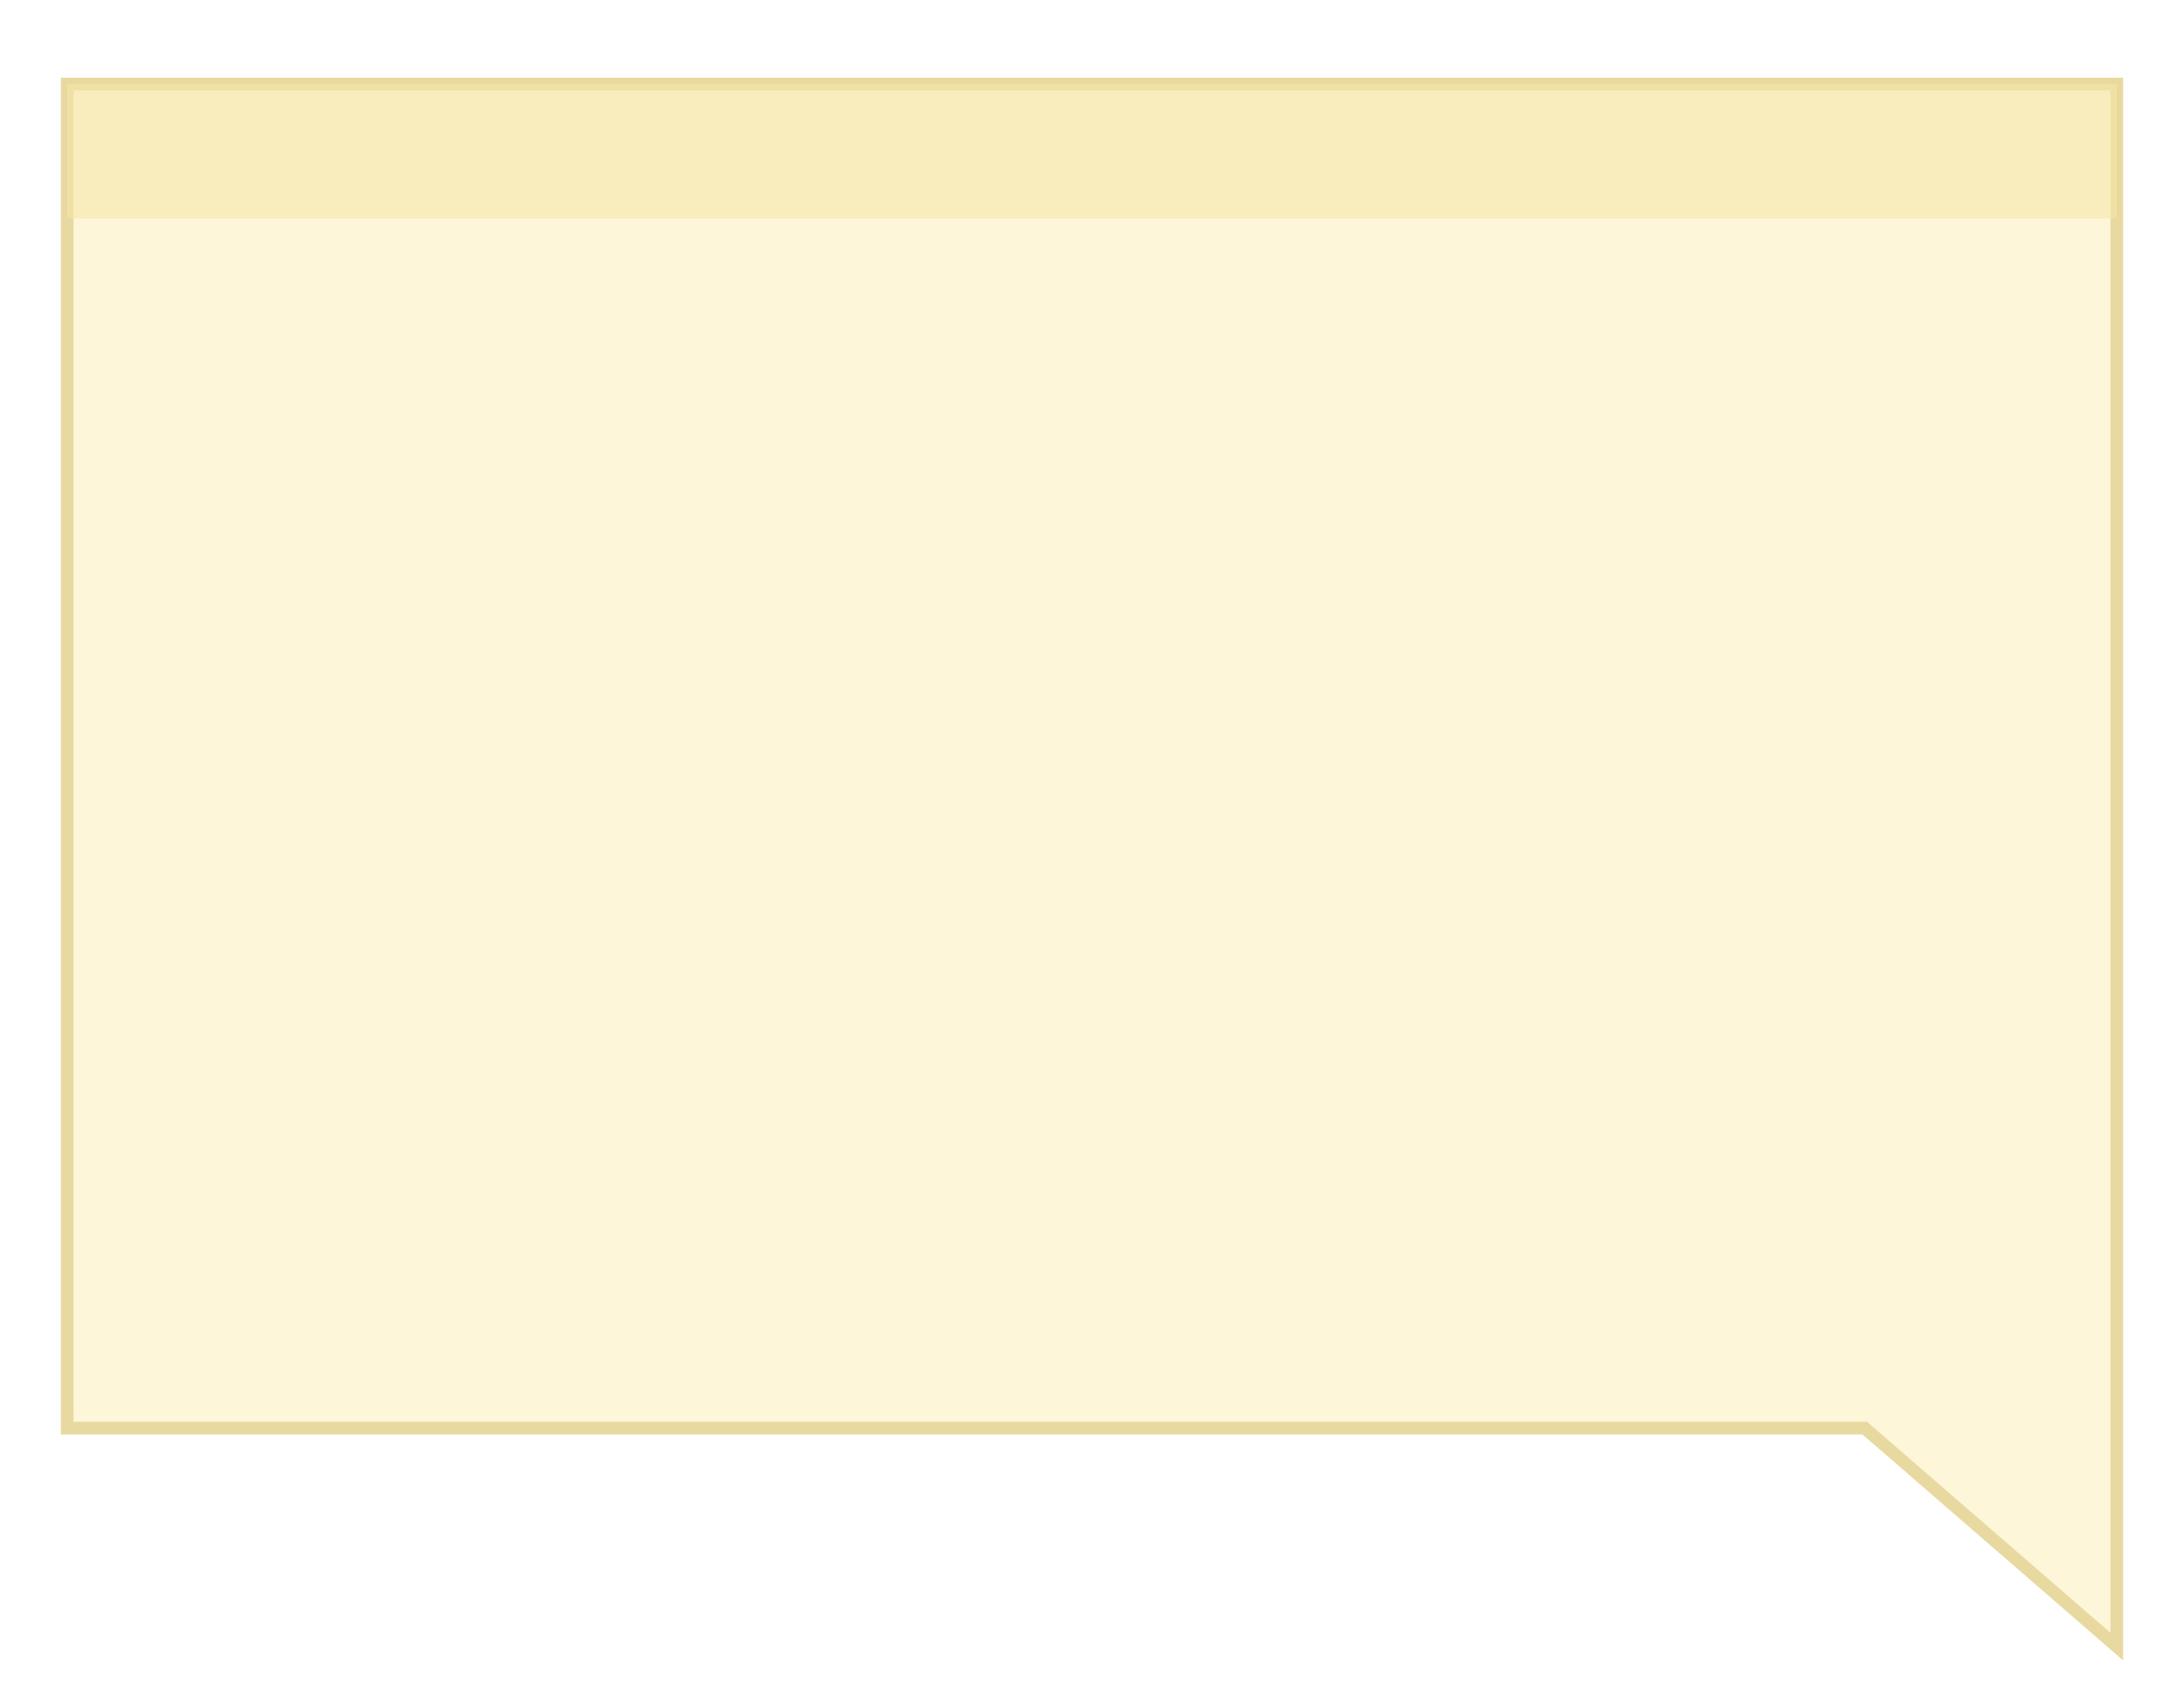
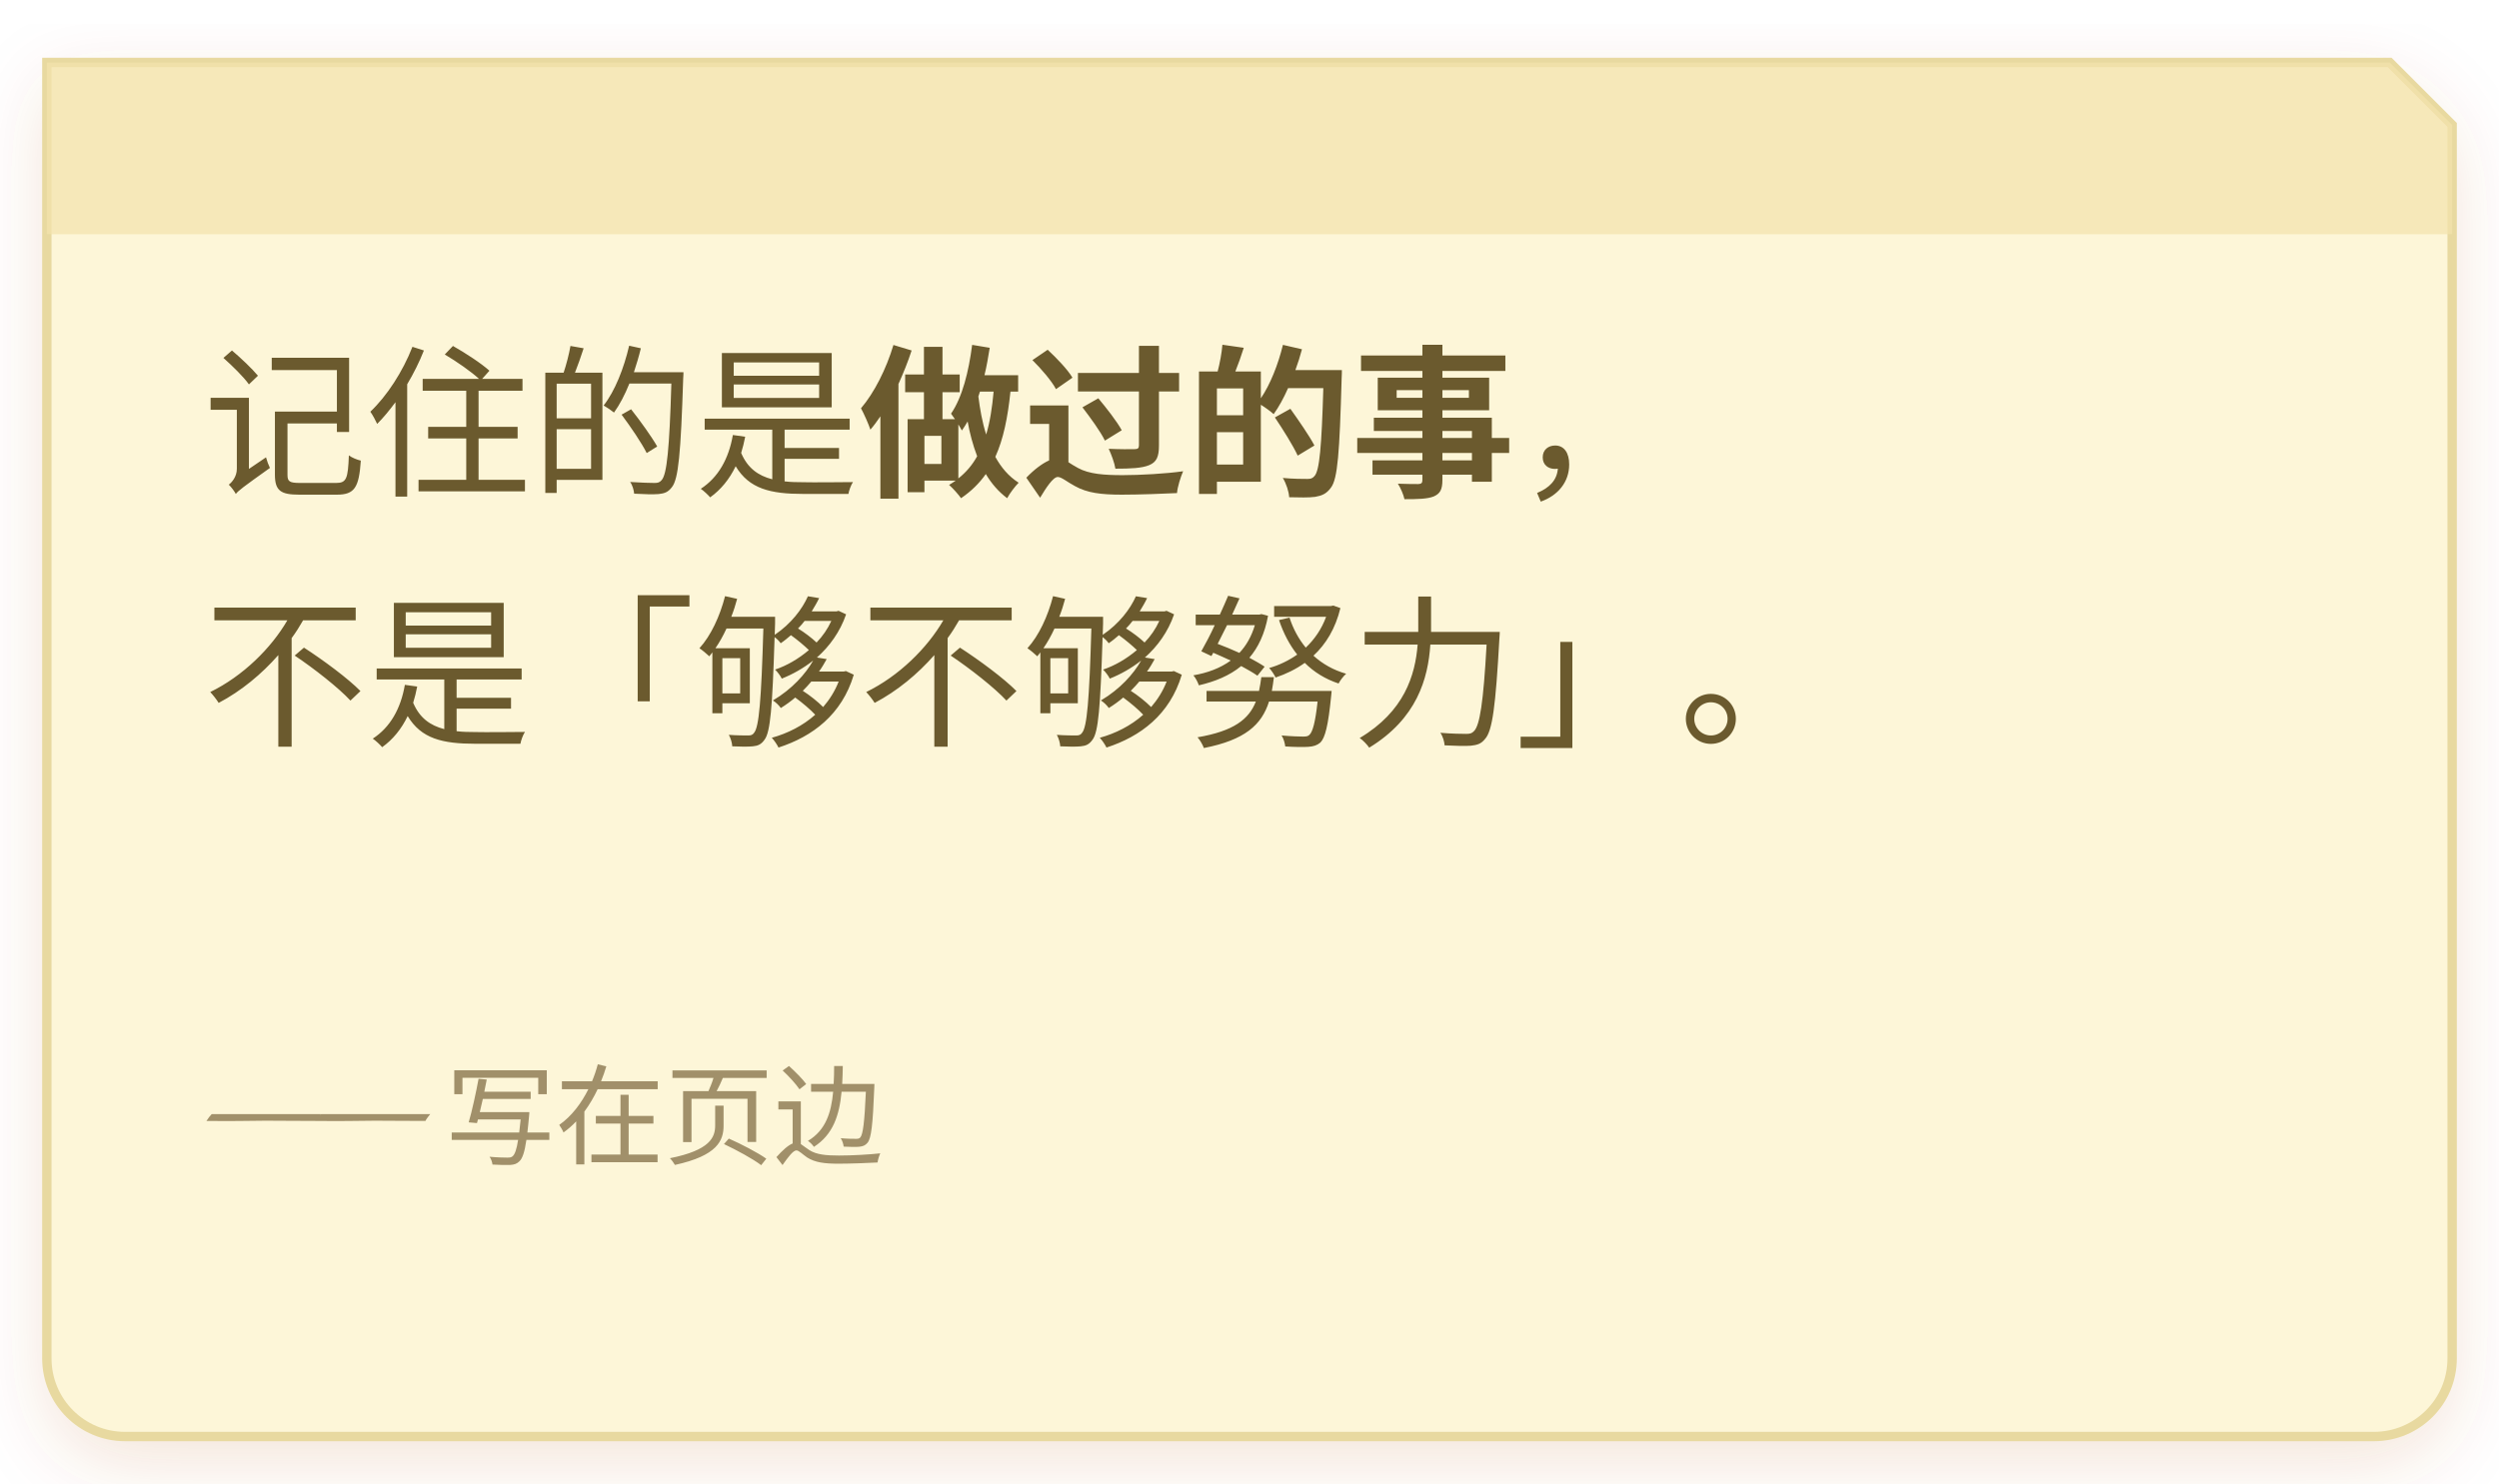
- <svg xmlns="http://www.w3.org/2000/svg" viewBox="0 0 260 200" width="260" height="200" fill="none">
-   <path d="M8 10h244v186l-30-26H8Z" fill="#fdf6d8" />
-   <path d="M8 10h244v186l-30-26H8Z" stroke="#e8d9a0" stroke-width="1.5" />
-   <path d="M8 10h244v16H8Z" fill="#f5e6a8" opacity=".55" />
+ <svg xmlns="http://www.w3.org/2000/svg" viewBox="0 0 320 190" width="320" height="190">
+   <defs>
+     <filter id="sh" x="-8%" y="-8%" width="116%" height="120%">
+       <feDropShadow dx="0" dy="3" stdDeviation="5" flood-color="#b45309" flood-opacity="0.16" />
+     </filter>
+   </defs>
+   <path d="M6 8h300l8 8v158a10 10 0 0 1-10 10H16A10 10 0 0 1 6 174Z" fill="#fdf6d8" filter="url(#sh)" />
+   <path d="M6 8h300l8 8v158a10 10 0 0 1-10 10H16A10 10 0 0 1 6 174Z" fill="none" stroke="#e8d9a0" stroke-width="1.2" />
+   <path d="M6 8h300l8 8v14H6Z" fill="#f3e3ac" opacity=".7" />
+   <text x="26" y="62" font-family="Hannotate SC, HanziPen SC, Kaiti SC, STKaiti, cursive" font-size="21" fill="#6b5a2e">记住的是<tspan font-weight="700">做过的事</tspan>，</text>
+   <text x="26" y="94" font-family="Hannotate SC, HanziPen SC, Kaiti SC, STKaiti, cursive" font-size="21" fill="#6b5a2e">不是「够不够努力」。</text>
+   <text x="26" y="146" font-family="Hannotate SC, HanziPen SC, Kaiti SC, STKaiti, cursive" font-size="14" fill="#a1906a">—— 写在页边</text>
</svg>
